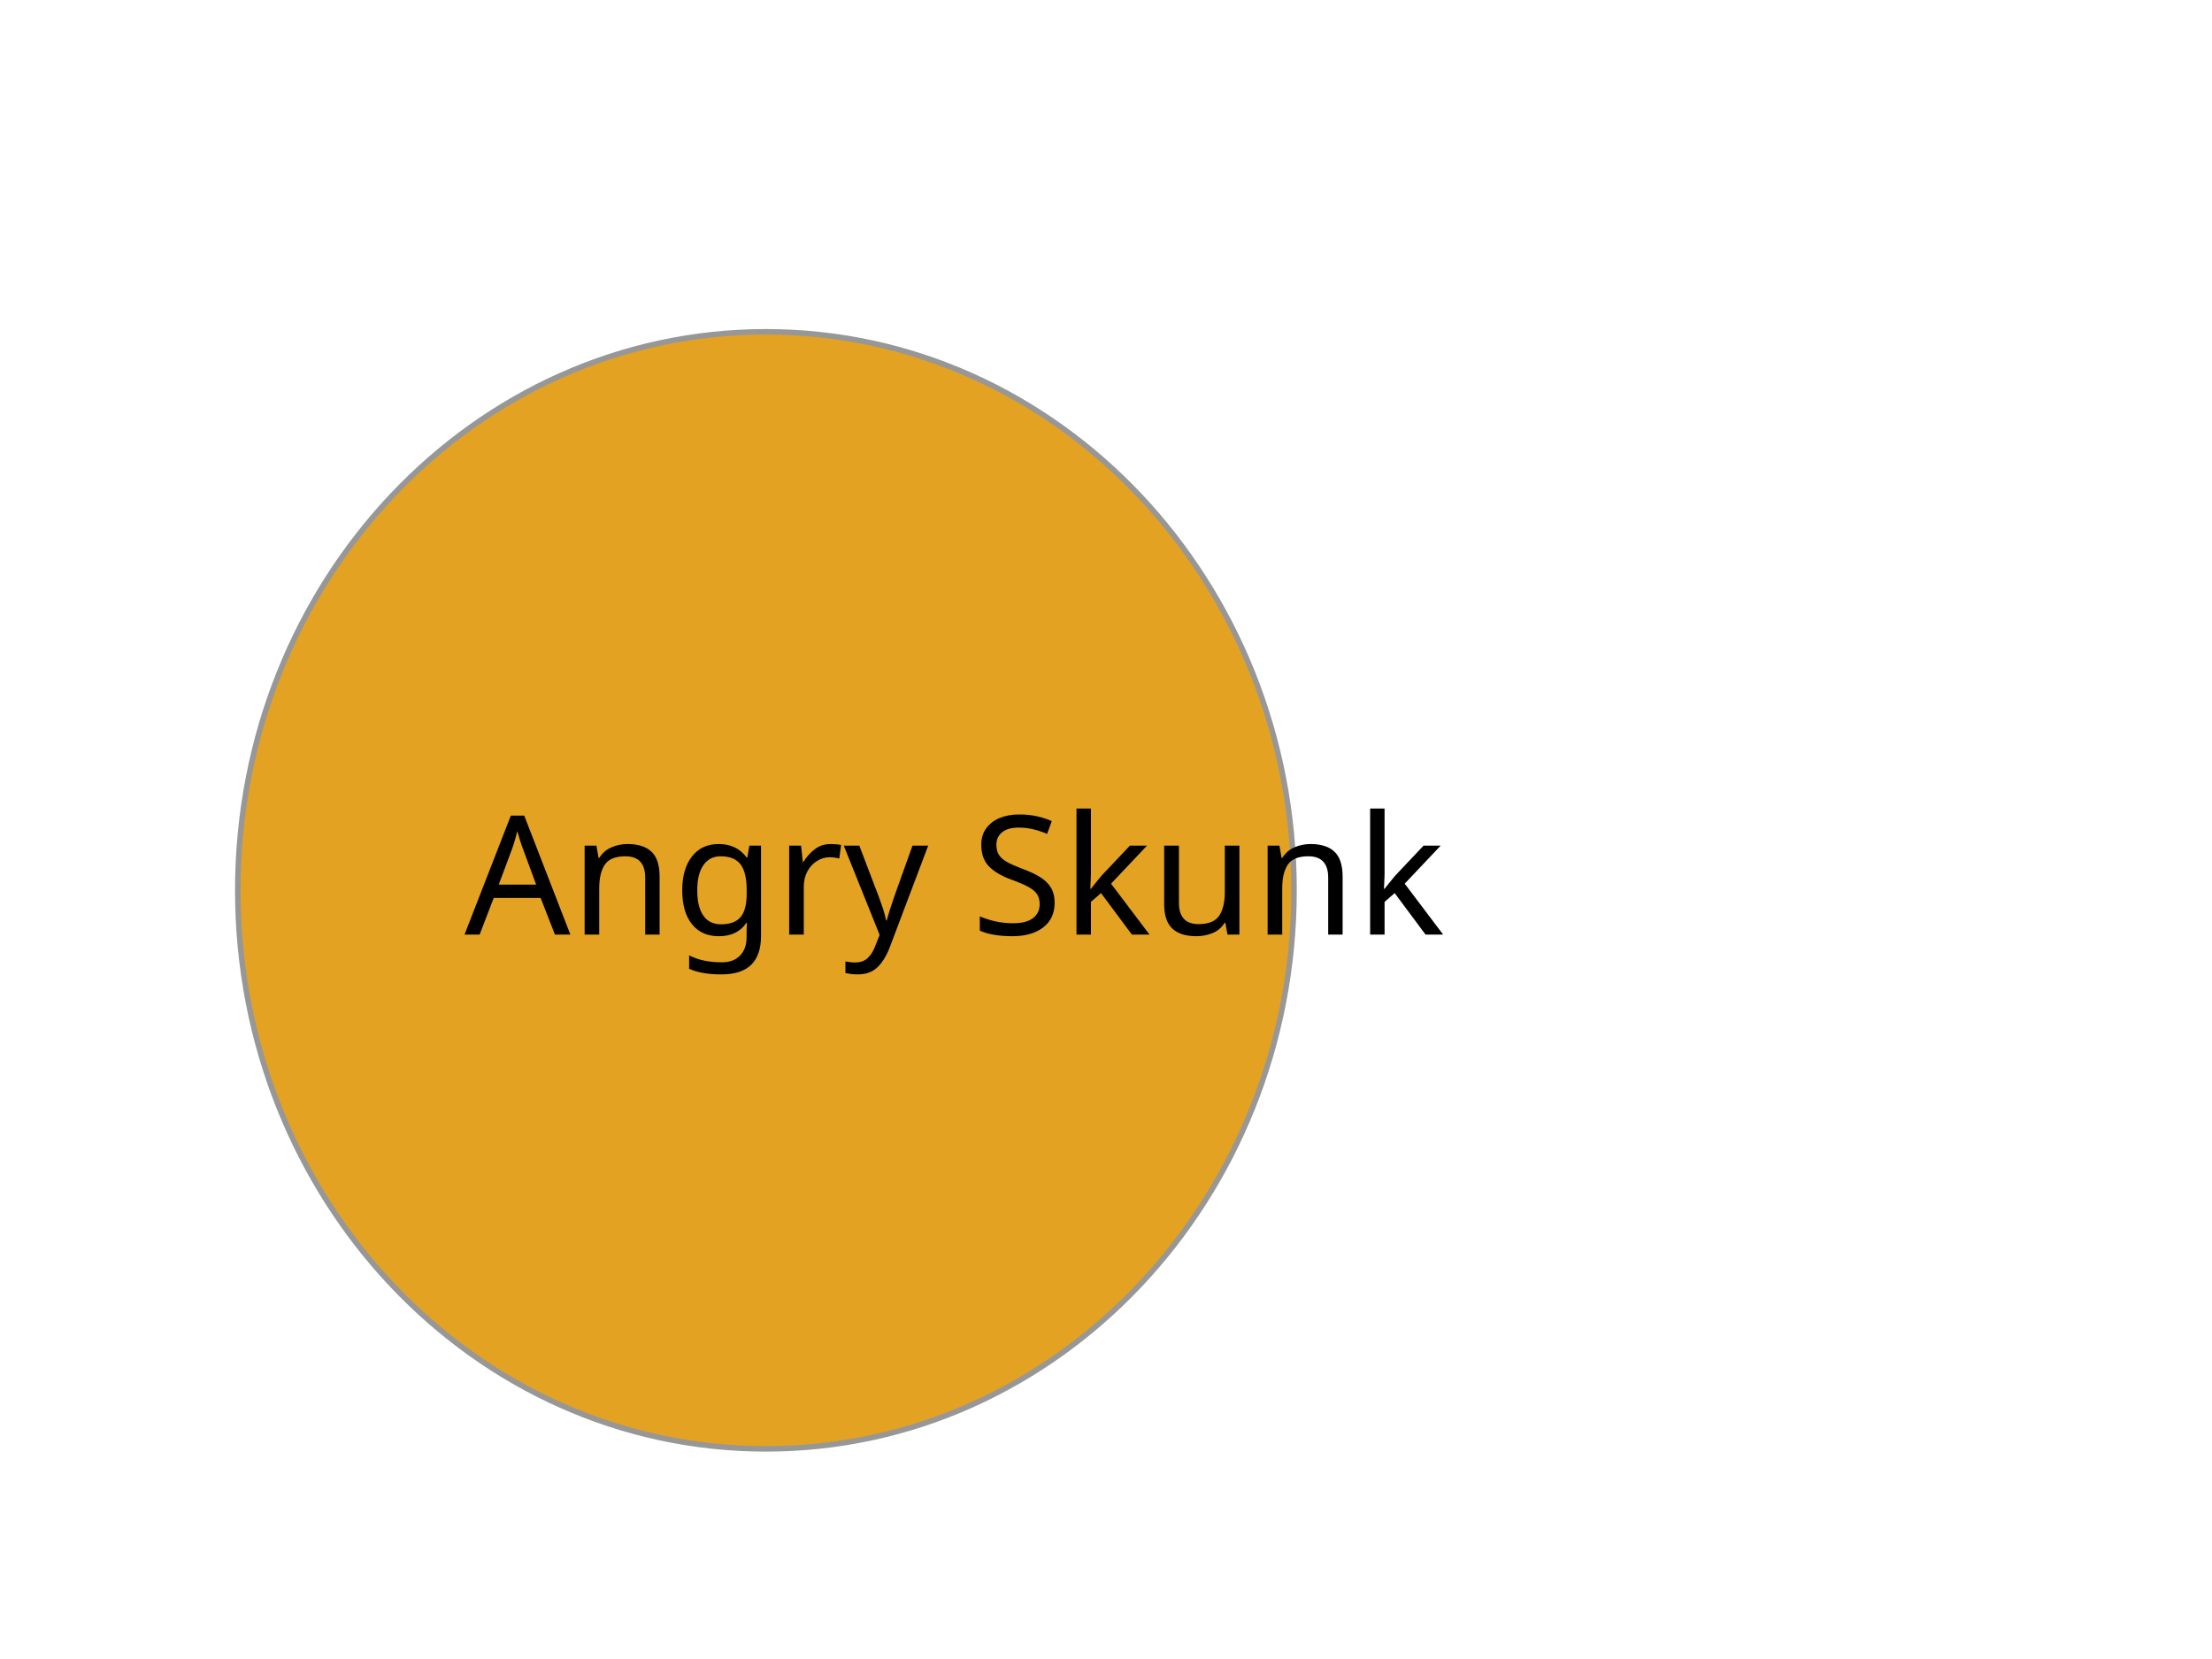
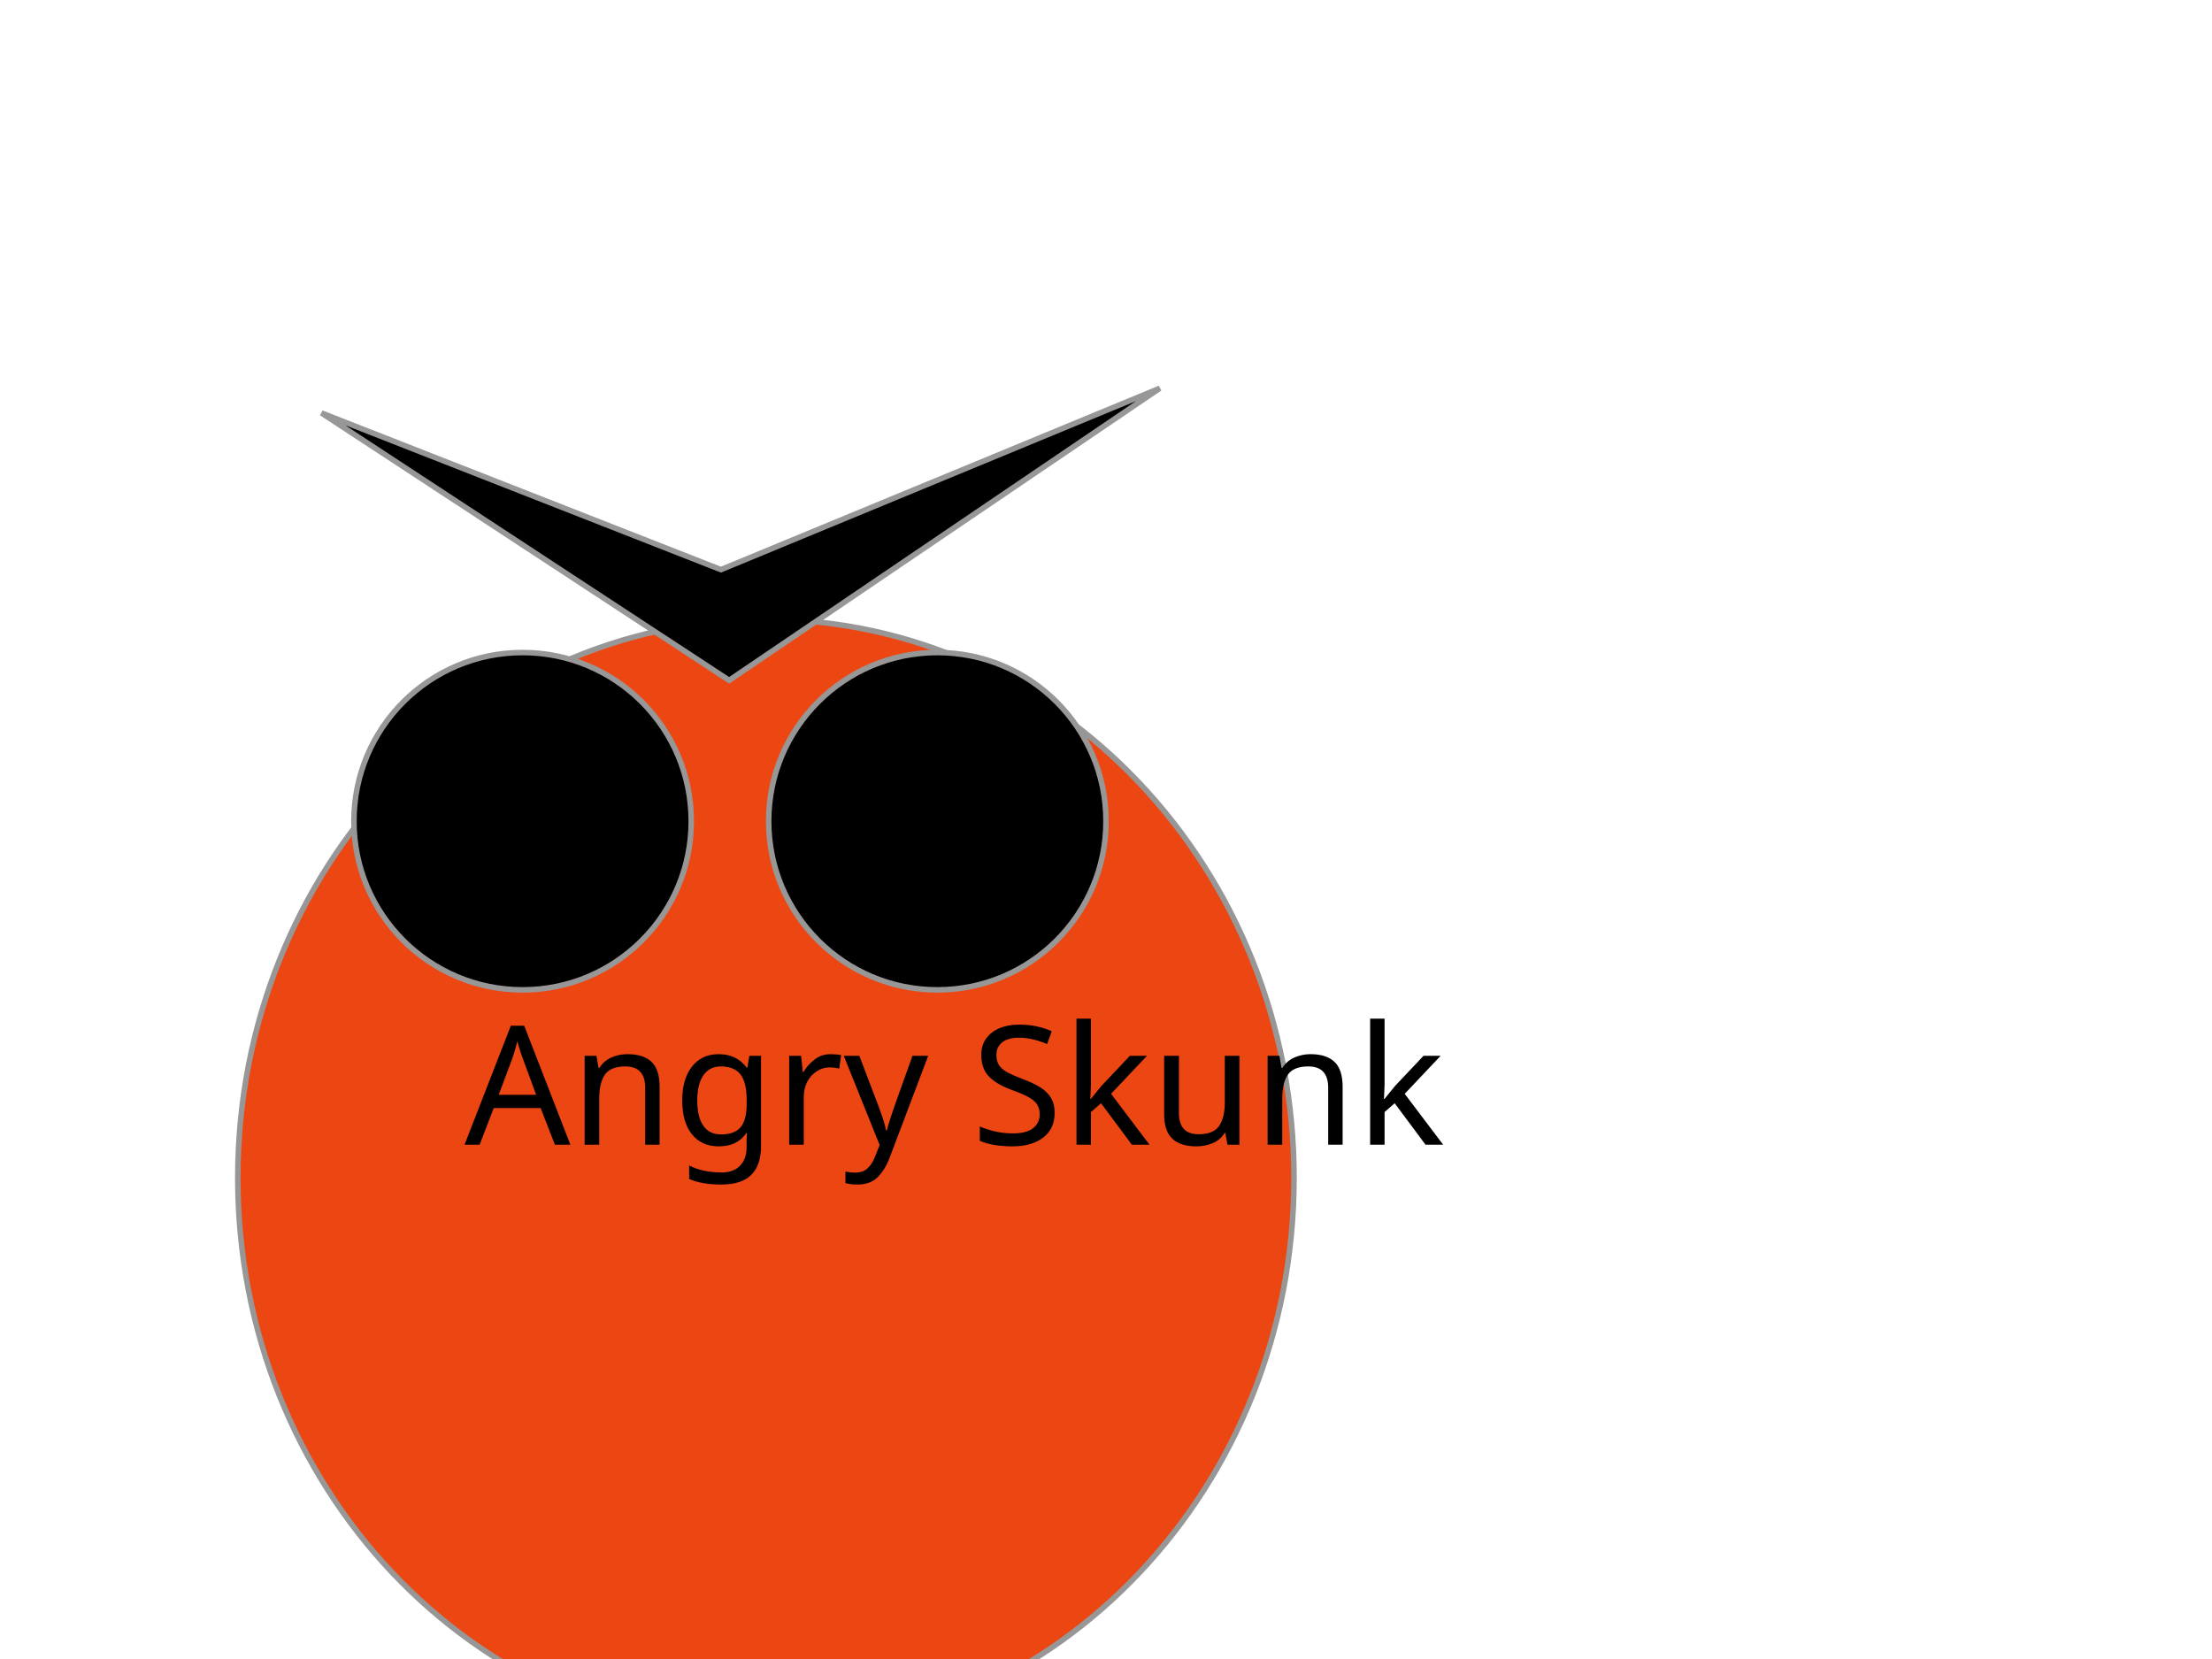
<svg xmlns="http://www.w3.org/2000/svg" width="400px" height="300px" viewBox="0 0 400 300" version="1.1">
  <defs />
  <g id="angry_skunk" stroke="none" stroke-width="1" fill="none" fill-rule="evenodd">
    <g>
-       <ellipse id="Oval-1" stroke="#979797" fill="#E4A223" cx="138.5" cy="161" rx="95.5" ry="101" />
+       <ellipse id="Oval-1" stroke="#979797" fill="#EC4712" cx="138.5" cy="213" rx="95.5" ry="101" />
+       <circle id="Oval-2" stroke="#979797" fill="#000000" cx="94.5" cy="148.5" r="30.5" />
+       <circle id="Oval-2" stroke="#979797" fill="#000000" cx="169.5" cy="148.5" r="30.5" />
      <text id="Angry-Skunk" font-family="Mouse Memoirs" font-size="30" font-weight="normal" fill="#000000">
-         <tspan x="84" y="169">Angry Skunk</tspan>
+         <tspan x="84" y="207">Angry Skunk</tspan>
      </text>
+       <path d="M58.137,74.68 L131.852,123.027 L209.734,70.207 L130.367,103.008 L58.137,74.68 Z" id="Path-1" stroke="#979797" fill="#000000" />
    </g>
  </g>
</svg>
